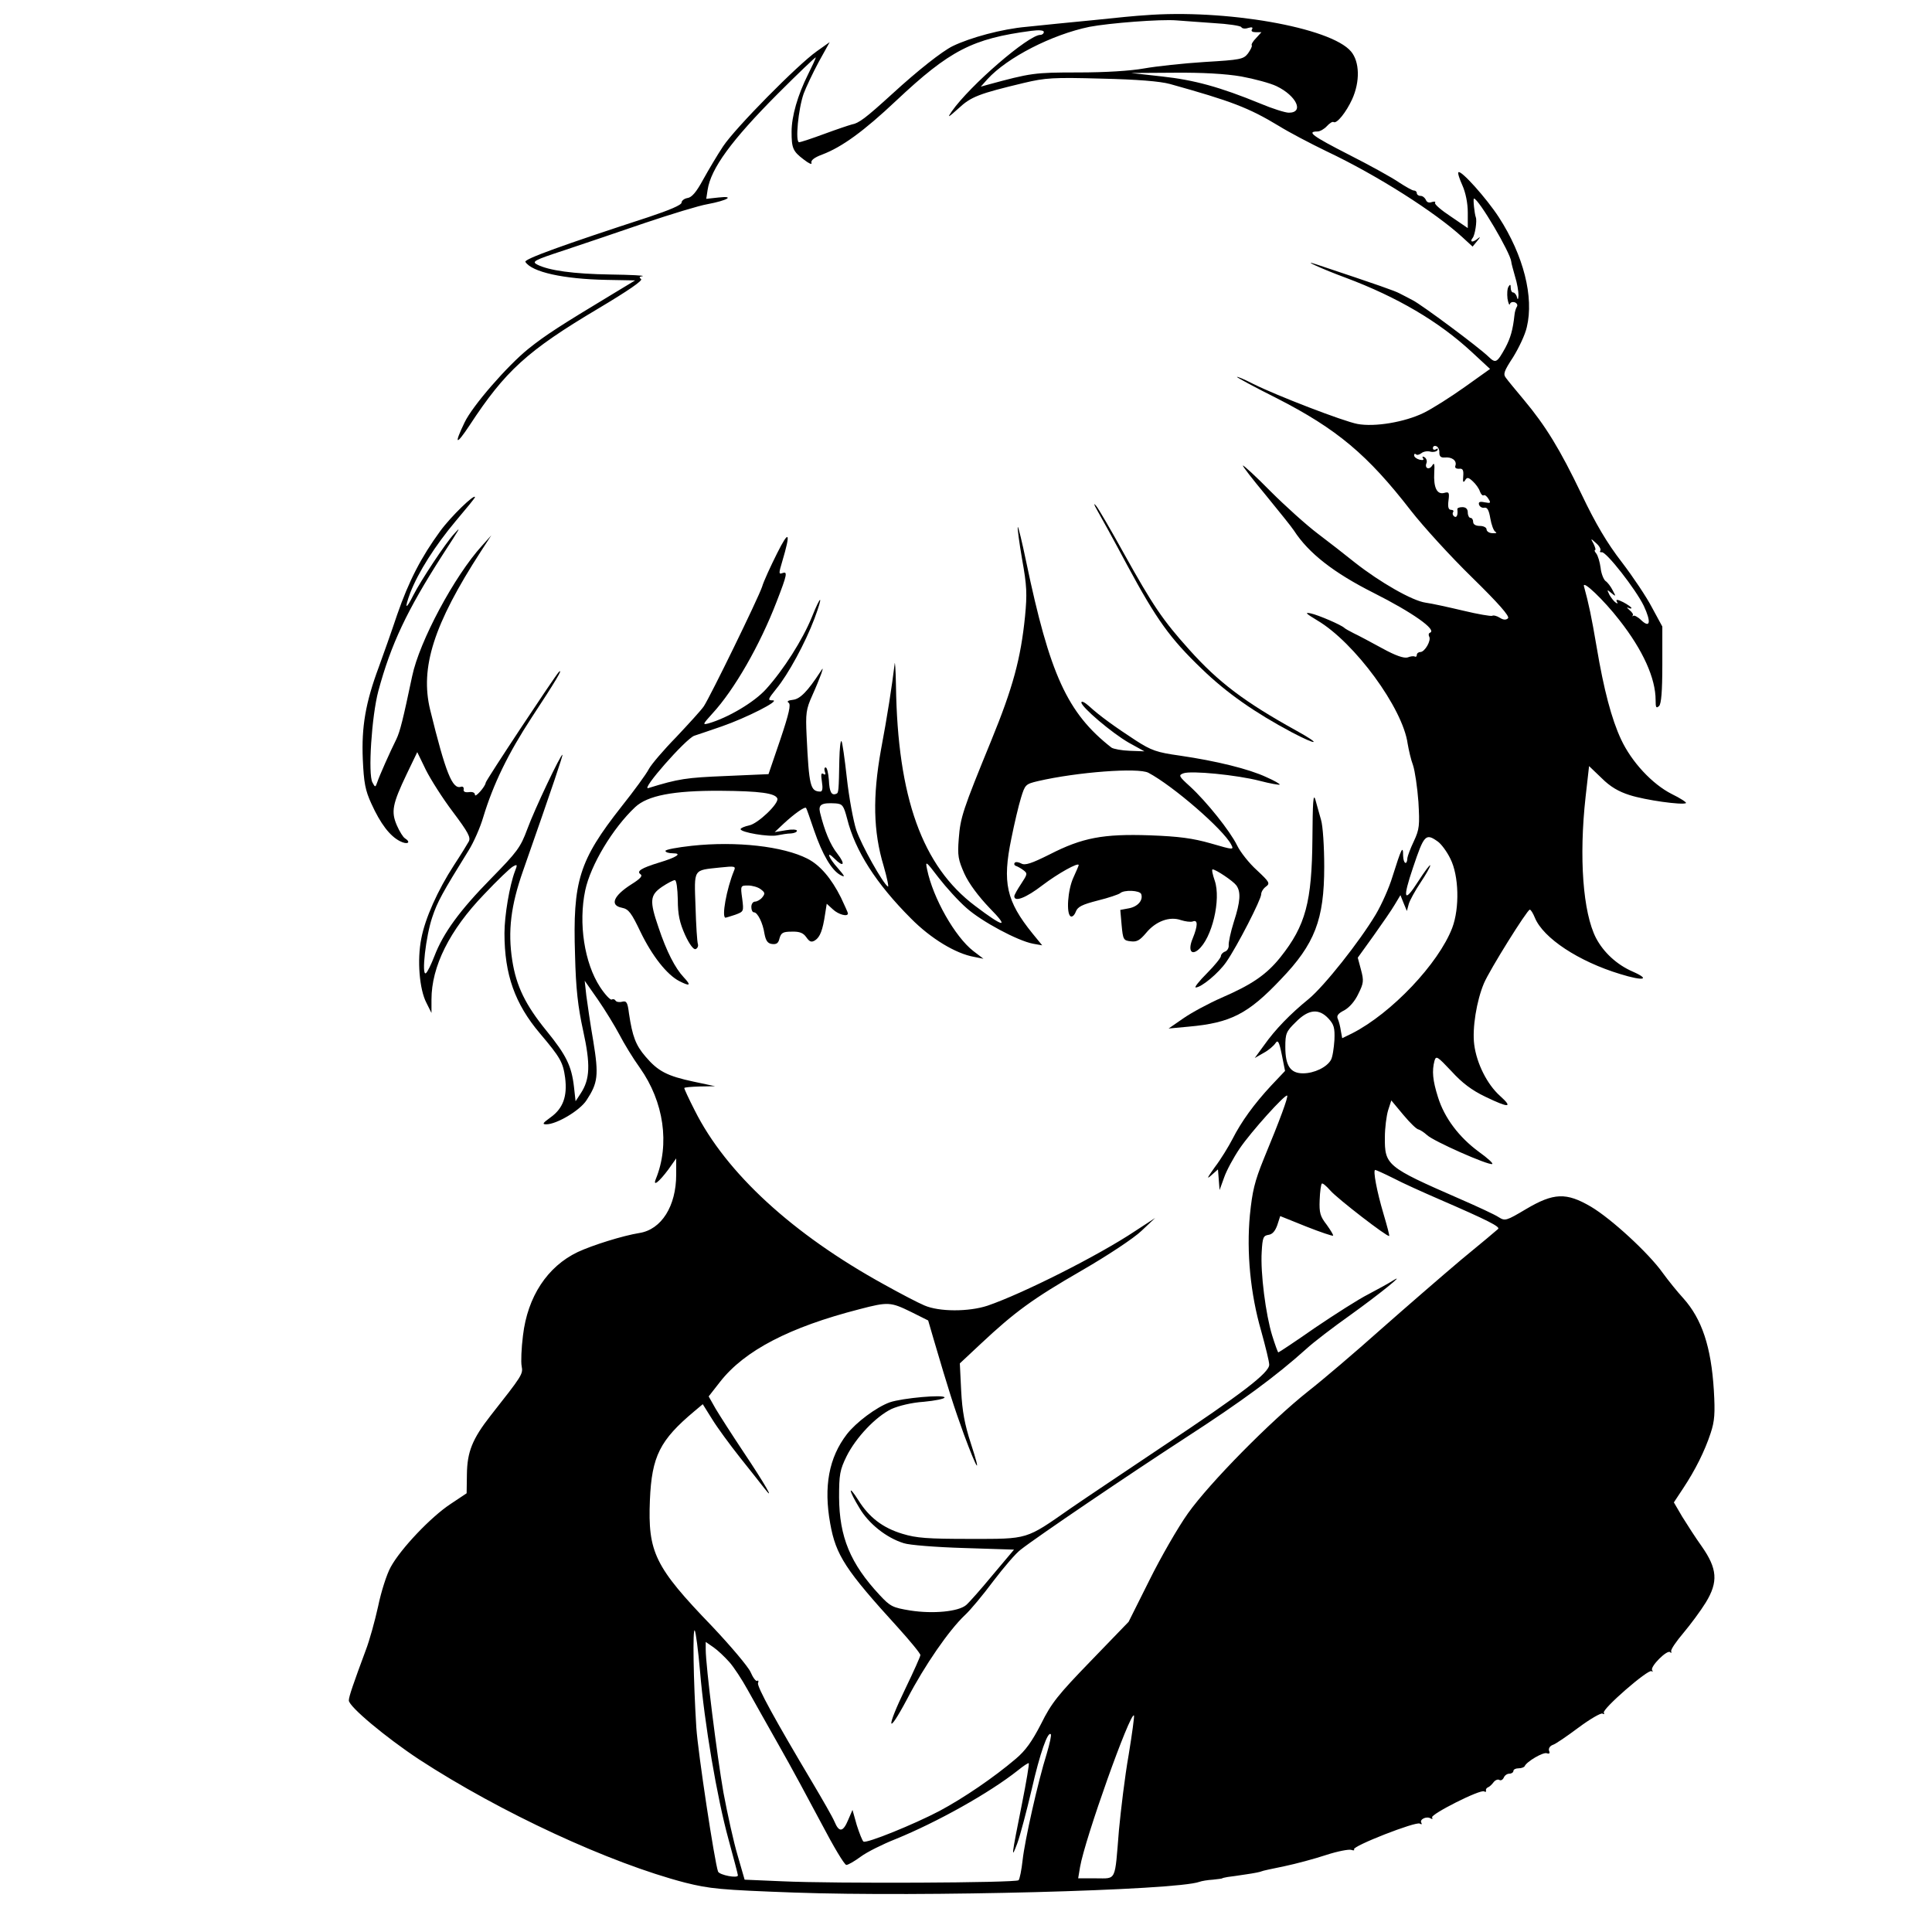
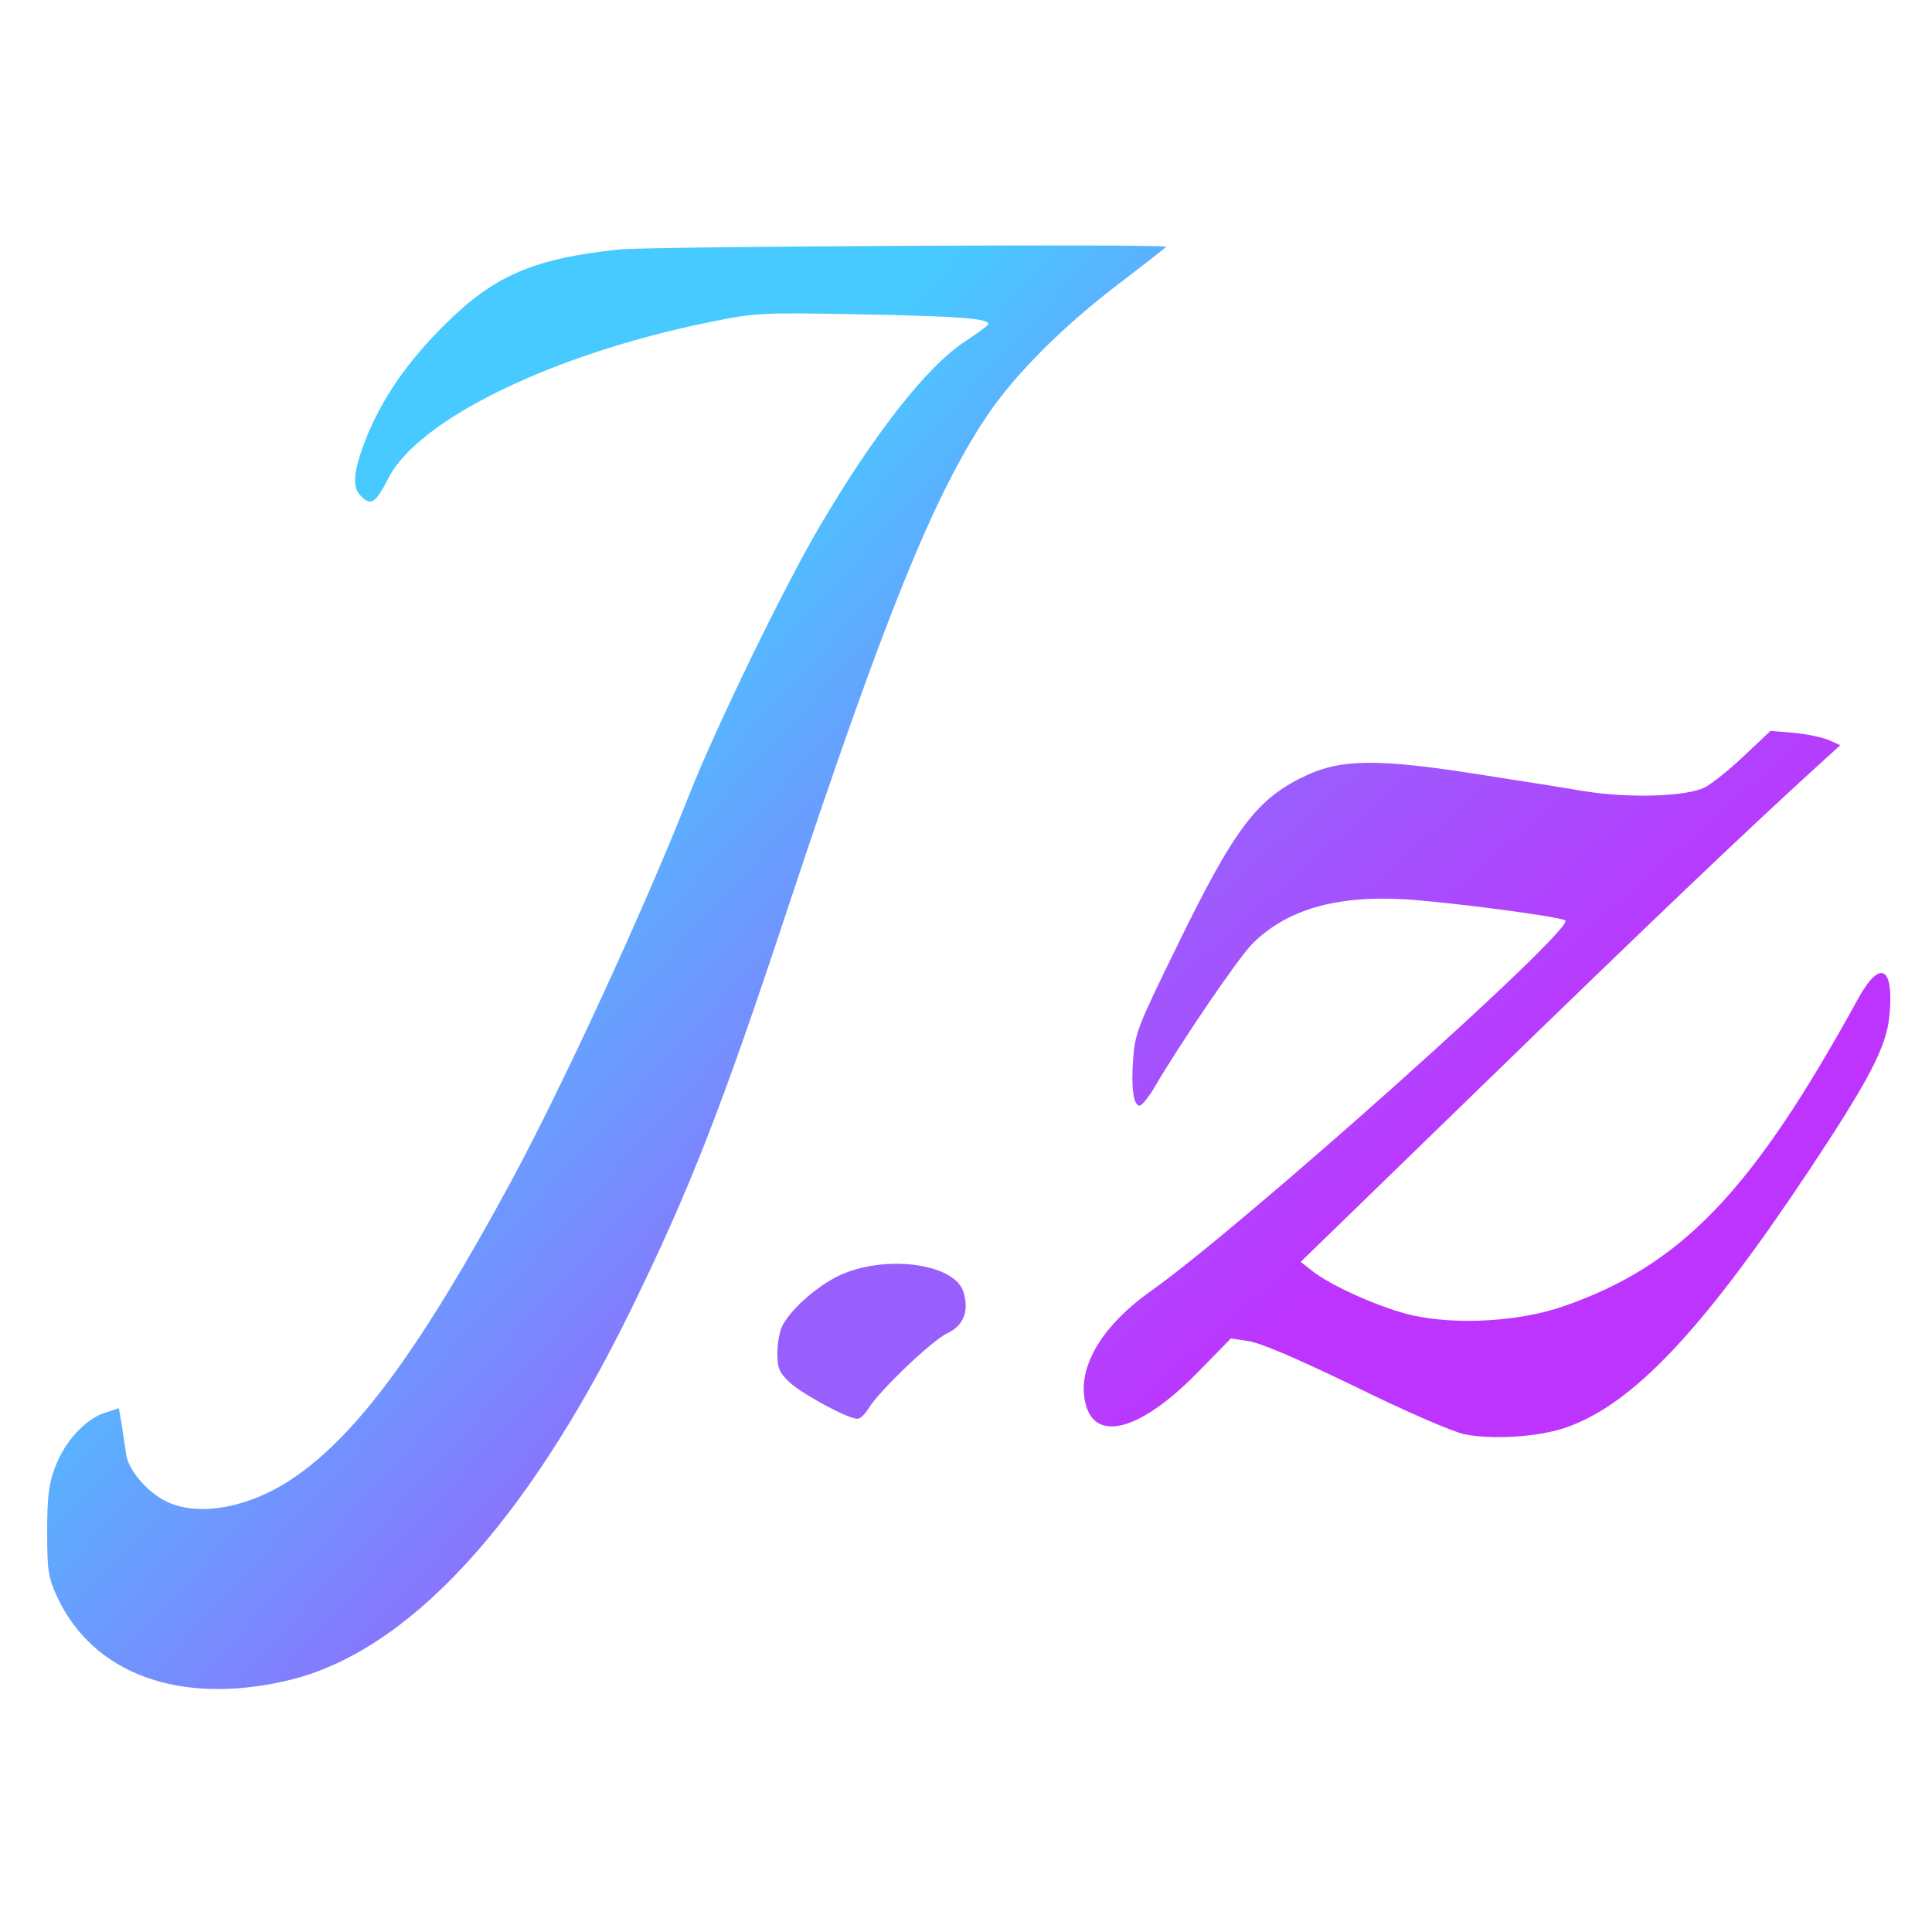
- <svg xmlns="http://www.w3.org/2000/svg" version="1.0" width="720pt" height="720pt" viewBox="0 0 720 720" preserveAspectRatio="xMidYMid meet">
-   <g transform="translate(0,720) scale(0.1,-0.1)" fill="#000000" stroke="none">
-     <path d="M4265 7143 c-22 -1 -107 -9 -190 -18 -82 -8 -195 -19 -250 -25 -91 -8 -209 -40 -275 -72 -40 -20 -129 -90 -225 -178 -100 -91 -124 -109 -151 -114 -11 -3 -56 -18 -102 -35 -46 -17 -88 -31 -94 -31 -15 0 -3 124 17 181 9 24 34 77 56 118 l41 74 -48 -34 c-71 -50 -303 -285 -349 -354 -22 -33 -55 -89 -75 -125 -25 -46 -42 -66 -58 -68 -12 -2 -22 -10 -22 -17 0 -9 -45 -28 -123 -54 -316 -103 -466 -157 -459 -167 24 -38 142 -64 301 -67 l108 -2 -81 -49 c-199 -120 -252 -154 -317 -206 -77 -62 -209 -213 -238 -275 -40 -83 -32 -87 19 -10 133 203 215 278 481 436 109 65 166 104 158 109 -8 6 -7 9 6 11 10 2 -44 5 -120 6 -138 2 -230 15 -273 37 -21 11 -13 16 100 53 68 23 203 68 301 102 98 33 203 65 233 70 75 14 105 32 42 25 l-46 -5 5 33 c12 80 89 185 260 357 79 79 143 140 143 137 0 -4 -13 -32 -29 -64 -38 -76 -61 -155 -61 -213 0 -62 5 -73 46 -104 18 -14 31 -20 28 -12 -3 9 10 20 40 31 74 28 155 87 276 201 200 188 284 231 503 260 30 4 47 2 47 -4 0 -6 -6 -11 -13 -11 -44 0 -262 -188 -330 -285 -18 -26 -14 -24 25 11 47 44 77 55 244 95 80 19 109 21 289 16 134 -3 218 -10 255 -20 229 -64 293 -88 407 -157 37 -23 117 -65 177 -94 188 -89 405 -227 507 -321 l37 -34 18 22 c10 12 12 16 4 10 -8 -7 -18 -13 -23 -13 -5 0 -5 6 1 13 9 11 17 64 12 77 -5 13 -11 70 -7 70 17 0 136 -202 139 -235 0 -5 7 -30 14 -55 8 -25 13 -56 13 -70 -1 -17 -3 -19 -6 -7 -2 9 -9 17 -14 17 -5 0 -9 8 -9 18 0 12 -2 14 -8 4 -5 -7 -6 -27 -4 -45 3 -17 7 -27 9 -20 2 7 11 9 19 6 7 -3 11 -10 7 -16 -4 -6 -8 -20 -9 -31 -6 -56 -15 -86 -34 -122 -31 -56 -36 -59 -62 -34 -38 37 -251 195 -283 211 -16 9 -39 20 -50 26 -17 9 -70 28 -310 108 -60 20 23 -18 110 -50 192 -72 347 -163 470 -277 l68 -63 -94 -67 c-52 -37 -121 -81 -154 -97 -70 -34 -181 -53 -246 -41 -53 10 -302 106 -388 149 -33 17 -61 29 -61 26 0 -2 66 -38 148 -79 225 -115 339 -211 500 -419 46 -59 148 -171 228 -249 99 -97 141 -145 134 -152 -7 -7 -17 -7 -31 2 -11 7 -24 10 -28 7 -5 -2 -53 6 -107 19 -55 13 -118 27 -141 30 -50 7 -170 76 -263 149 -36 29 -99 78 -140 109 -41 31 -120 102 -175 157 -54 55 -101 98 -103 96 -2 -2 36 -51 85 -110 48 -59 96 -118 105 -132 55 -85 149 -158 298 -233 143 -72 237 -138 209 -148 -5 -2 -6 -8 -3 -14 9 -14 -16 -58 -33 -58 -7 0 -13 -5 -13 -11 0 -5 -3 -8 -7 -6 -5 3 -17 1 -27 -3 -14 -4 -44 6 -95 34 -42 23 -89 48 -106 56 -16 8 -32 17 -35 20 -11 11 -97 48 -125 54 -24 5 -19 0 24 -26 139 -82 319 -327 337 -460 4 -23 12 -59 20 -80 7 -21 16 -82 20 -136 5 -88 4 -102 -17 -147 -13 -27 -23 -55 -24 -62 -1 -29 -15 -23 -16 8 0 41 -6 29 -40 -79 -12 -40 -40 -103 -62 -140 -61 -102 -192 -267 -250 -315 -69 -56 -125 -114 -166 -172 l-35 -48 33 19 c19 10 38 27 44 36 9 14 14 7 24 -43 l12 -60 -52 -55 c-64 -69 -111 -134 -144 -199 -14 -27 -43 -75 -66 -105 -27 -38 -32 -47 -14 -31 l26 23 3 -38 3 -39 17 47 c9 26 35 74 58 108 42 62 170 204 177 197 4 -5 -26 -88 -87 -235 -35 -86 -43 -122 -52 -210 -13 -139 2 -294 42 -432 16 -58 30 -114 30 -126 0 -30 -102 -108 -395 -303 -137 -92 -293 -196 -345 -232 -169 -118 -156 -114 -375 -114 -158 0 -200 3 -252 19 -73 22 -124 61 -164 125 -40 63 -37 38 4 -29 34 -58 100 -111 165 -131 20 -7 121 -15 224 -18 l187 -6 -80 -95 c-43 -52 -88 -103 -99 -112 -29 -24 -122 -33 -207 -20 -67 11 -75 15 -115 58 -109 117 -150 216 -151 364 0 85 3 102 28 153 35 70 108 147 167 176 27 12 75 24 121 27 42 4 77 11 77 16 0 12 -157 -2 -204 -18 -50 -18 -126 -75 -160 -119 -67 -87 -87 -195 -62 -333 21 -118 57 -173 253 -388 46 -51 83 -96 83 -102 0 -5 -25 -61 -55 -123 -74 -153 -70 -183 6 -40 65 125 156 256 214 311 21 19 69 77 107 128 39 51 84 104 102 117 61 48 405 281 616 418 207 134 337 230 447 329 28 26 103 83 165 127 106 76 214 163 158 128 -14 -9 -54 -31 -90 -50 -36 -18 -125 -75 -199 -125 -73 -51 -135 -92 -137 -92 -2 0 -12 28 -23 63 -24 78 -44 233 -39 312 3 53 6 60 25 63 15 2 25 14 33 36 l11 34 97 -39 c53 -21 98 -36 100 -34 2 2 -9 20 -24 41 -24 31 -28 44 -26 92 1 31 5 58 8 61 3 3 17 -9 32 -26 26 -30 214 -175 219 -169 2 1 -8 38 -21 82 -25 84 -40 164 -31 164 3 0 34 -14 68 -31 34 -18 112 -53 172 -79 180 -78 227 -102 218 -110 -4 -4 -66 -56 -138 -115 -71 -60 -206 -177 -300 -260 -93 -83 -215 -187 -270 -230 -140 -111 -367 -341 -448 -455 -37 -52 -102 -165 -144 -250 l-77 -154 -141 -146 c-122 -126 -147 -157 -185 -234 -34 -66 -58 -100 -95 -131 -81 -69 -194 -146 -284 -194 -93 -49 -272 -122 -283 -114 -4 2 -15 30 -25 61 l-16 57 -16 -37 c-19 -46 -34 -48 -51 -7 -7 17 -45 83 -83 147 -137 230 -207 357 -202 370 3 7 1 11 -3 8 -5 -3 -16 12 -25 33 -9 20 -74 97 -144 171 -213 221 -239 275 -231 470 7 163 37 223 166 331 l31 26 35 -56 c19 -31 66 -95 104 -143 38 -48 79 -99 91 -115 42 -54 2 16 -79 137 -42 63 -88 135 -103 160 l-26 46 43 55 c91 116 258 203 519 270 107 28 116 27 192 -10 l64 -32 21 -72 c55 -187 75 -250 112 -352 51 -138 67 -159 26 -34 -23 71 -32 119 -36 196 l-5 102 78 73 c127 119 194 168 376 273 97 56 195 121 223 148 l51 48 -75 -49 c-138 -92 -421 -234 -550 -278 -70 -23 -180 -23 -235 1 -22 9 -89 44 -150 78 -340 187 -589 415 -706 649 -22 43 -39 80 -39 83 0 3 26 5 58 6 l57 1 -80 17 c-99 21 -133 39 -179 93 -37 43 -49 75 -62 161 -5 41 -9 48 -25 44 -11 -3 -22 -1 -25 4 -3 5 -9 7 -14 4 -5 -3 -25 18 -44 47 -58 89 -81 237 -55 360 20 94 102 231 186 310 46 43 141 62 318 61 147 -1 205 -9 212 -29 6 -19 -73 -94 -105 -100 -18 -4 -32 -10 -32 -14 0 -12 106 -30 137 -23 15 3 38 7 51 7 12 1 22 5 22 10 0 5 -19 6 -41 2 l-42 -7 34 32 c39 36 78 64 83 58 2 -2 15 -40 30 -84 31 -90 65 -148 98 -166 19 -10 17 -5 -9 25 -36 40 -46 69 -13 36 34 -34 42 -22 11 18 -27 34 -48 85 -65 154 -7 30 6 37 58 34 26 -2 30 -8 43 -57 30 -120 108 -242 238 -372 74 -75 167 -131 235 -143 l35 -7 -38 29 c-68 53 -150 197 -172 304 -7 33 -5 32 43 -31 28 -36 74 -87 104 -113 56 -50 190 -122 248 -133 l34 -6 -36 44 c-98 121 -113 190 -79 354 11 55 27 123 36 152 15 49 17 51 63 62 147 34 375 51 412 31 92 -49 278 -210 308 -267 11 -21 10 -21 -76 4 -67 19 -118 26 -227 30 -174 6 -252 -9 -373 -71 -68 -34 -92 -42 -106 -34 -9 5 -21 7 -24 3 -4 -4 -2 -10 4 -12 6 -2 19 -9 28 -16 16 -12 15 -15 -8 -50 -14 -21 -26 -42 -26 -47 0 -23 44 -6 105 41 58 44 135 87 135 75 0 -2 -9 -23 -20 -47 -21 -46 -27 -134 -10 -144 6 -3 14 4 19 17 7 19 24 27 82 42 41 10 78 23 83 27 15 14 74 11 79 -3 8 -23 -13 -47 -46 -53 l-32 -6 5 -57 c5 -54 7 -57 34 -60 23 -3 34 4 57 31 36 44 88 63 130 48 16 -5 36 -8 44 -5 20 8 19 -16 0 -63 -18 -42 -7 -65 20 -43 52 43 86 188 62 258 -8 23 -12 42 -8 42 12 0 76 -43 88 -59 18 -24 16 -60 -9 -137 -12 -38 -20 -77 -19 -87 1 -9 -5 -20 -13 -23 -9 -3 -16 -11 -16 -17 0 -6 -23 -35 -52 -64 -29 -29 -48 -53 -42 -53 21 0 85 53 114 95 41 59 130 233 130 252 0 9 8 22 18 29 16 12 13 17 -34 61 -29 26 -62 68 -74 93 -26 53 -113 162 -175 219 -42 38 -44 42 -25 49 28 11 200 -6 285 -28 38 -10 72 -16 74 -14 2 2 -20 15 -50 28 -64 30 -185 60 -322 80 -86 12 -106 19 -165 57 -75 49 -134 91 -174 128 -16 14 -28 20 -28 13 0 -17 114 -114 177 -150 l58 -32 -55 2 c-30 1 -61 7 -68 12 -165 129 -230 273 -318 694 -15 72 -29 130 -31 128 -2 -2 5 -56 16 -120 18 -99 19 -130 11 -213 -16 -158 -45 -265 -126 -463 -106 -259 -115 -286 -121 -366 -5 -63 -2 -78 21 -130 17 -37 52 -84 94 -128 75 -76 54 -74 -54 8 -197 148 -289 404 -295 821 -1 61 -4 97 -5 80 -10 -82 -27 -193 -51 -320 -31 -173 -29 -303 10 -432 13 -45 20 -80 16 -77 -19 12 -99 155 -118 211 -11 34 -27 121 -35 193 -8 73 -17 135 -20 138 -4 3 -7 -28 -8 -69 -2 -117 -3 -124 -11 -127 -18 -8 -26 6 -28 51 -2 26 -7 47 -12 47 -5 0 -6 -7 -3 -16 4 -10 2 -13 -6 -8 -8 5 -9 -3 -5 -29 4 -25 2 -37 -6 -37 -37 1 -42 19 -51 208 -4 83 -2 99 21 150 14 31 29 68 34 82 7 22 7 23 -4 6 -47 -72 -75 -101 -102 -104 -18 -2 -24 -6 -16 -11 9 -6 2 -39 -31 -137 l-44 -129 -160 -7 c-146 -6 -175 -10 -288 -45 -30 -9 139 183 171 195 16 5 62 21 103 35 92 32 220 97 190 97 -20 0 -19 3 13 43 44 53 108 171 142 261 34 91 26 95 -10 5 -34 -83 -104 -194 -170 -267 -44 -49 -142 -107 -215 -128 -23 -6 -21 -3 15 37 82 89 177 255 239 416 40 103 42 115 21 107 -13 -5 -13 0 0 43 33 111 26 121 -19 31 -24 -48 -50 -104 -56 -125 -15 -44 -191 -405 -217 -445 -10 -15 -57 -66 -103 -115 -47 -48 -93 -102 -102 -119 -9 -18 -55 -81 -102 -140 -158 -201 -182 -277 -173 -553 3 -126 11 -194 30 -281 28 -127 26 -182 -9 -235 l-19 -29 -6 54 c-9 78 -29 118 -102 208 -79 97 -113 167 -128 263 -17 109 -5 205 40 333 115 328 149 431 147 433 -5 5 -104 -203 -131 -277 -25 -68 -38 -85 -134 -183 -118 -120 -179 -204 -212 -290 -12 -31 -26 -60 -32 -64 -17 -10 0 139 24 209 19 57 37 90 135 248 19 30 44 87 55 125 37 122 92 236 181 372 87 132 120 187 100 168 -15 -16 -272 -404 -272 -412 -1 -14 -40 -58 -40 -45 0 8 -9 12 -22 10 -15 -2 -22 2 -20 10 1 8 -3 12 -10 10 -32 -11 -57 51 -115 287 -38 157 13 318 189 590 l39 60 -35 -39 c-102 -112 -233 -356 -260 -486 -34 -161 -45 -206 -59 -235 -23 -46 -64 -138 -71 -160 -7 -20 -8 -20 -18 -1 -17 30 -3 247 22 341 47 174 106 299 238 505 70 108 72 111 44 80 -31 -33 -124 -174 -151 -227 -29 -58 -35 -54 -12 8 30 77 92 175 170 268 39 46 71 85 71 88 0 15 -90 -72 -130 -127 -70 -96 -116 -184 -160 -311 -21 -63 -52 -150 -68 -194 -50 -134 -65 -224 -60 -344 4 -88 9 -116 32 -166 34 -75 69 -121 107 -140 27 -14 43 -5 18 11 -6 3 -20 25 -30 48 -22 51 -17 79 37 192 l39 81 32 -66 c18 -36 63 -107 101 -157 57 -76 67 -95 59 -110 -6 -11 -30 -50 -55 -88 -61 -94 -108 -199 -122 -274 -16 -80 -7 -189 19 -239 l19 -38 0 50 c0 123 67 258 196 392 49 52 98 99 108 104 16 9 17 7 7 -18 -20 -53 -39 -165 -39 -231 0 -154 39 -263 132 -373 76 -90 86 -107 94 -165 9 -70 -8 -115 -54 -148 -29 -21 -33 -26 -16 -26 38 0 125 51 150 90 42 64 46 92 25 220 -11 63 -22 140 -26 170 l-6 55 49 -70 c27 -39 63 -98 80 -130 17 -33 51 -89 77 -125 89 -126 112 -284 59 -414 -12 -30 12 -11 47 36 l29 41 0 -60 c0 -118 -55 -205 -137 -218 -62 -10 -174 -45 -230 -71 -113 -54 -187 -166 -204 -311 -6 -47 -8 -99 -5 -114 6 -30 2 -35 -116 -185 -68 -87 -87 -135 -88 -219 l-1 -70 -60 -40 c-73 -48 -186 -167 -223 -235 -15 -27 -36 -93 -47 -147 -12 -54 -32 -127 -46 -163 -46 -124 -63 -173 -63 -187 0 -23 138 -138 262 -220 304 -198 710 -386 991 -459 92 -23 131 -27 406 -37 474 -17 1425 8 1511 40 8 3 31 7 50 8 19 2 35 4 35 5 0 1 9 3 20 5 11 1 43 6 70 10 28 4 53 9 56 11 3 2 41 10 85 19 43 9 114 28 156 42 43 14 85 22 94 19 8 -3 13 -2 10 2 -7 12 231 105 245 96 7 -4 9 -3 6 3 -8 13 20 26 35 16 6 -3 8 -2 5 4 -7 11 180 106 194 97 5 -3 8 -2 7 3 -2 4 2 10 7 12 6 2 15 11 21 19 6 8 16 12 21 9 6 -4 13 0 17 8 3 8 12 15 21 15 8 0 15 5 15 10 0 6 9 10 19 10 11 0 21 4 23 8 7 17 70 54 83 48 9 -3 12 0 8 9 -3 9 3 18 13 22 11 3 54 33 97 65 43 32 83 55 89 52 6 -4 8 -2 5 3 -8 13 167 165 178 155 5 -4 5 -2 2 4 -8 13 56 77 67 67 4 -5 6 -3 4 3 -2 7 19 37 46 69 26 31 64 82 83 113 47 77 43 126 -15 209 -23 32 -55 82 -73 111 l-31 53 35 53 c45 68 80 138 102 205 15 45 17 74 12 160 -10 161 -44 265 -114 343 -22 24 -56 66 -77 95 -52 73 -191 201 -267 246 -92 54 -139 52 -242 -9 -74 -44 -78 -45 -102 -30 -13 9 -80 40 -149 70 -268 117 -276 124 -275 228 0 34 6 80 12 100 l12 37 45 -54 c25 -30 50 -54 56 -54 5 -1 20 -10 32 -21 24 -23 228 -113 243 -108 5 2 -17 22 -49 45 -75 55 -129 127 -153 204 -20 63 -23 98 -13 136 6 20 11 16 63 -39 40 -44 76 -71 126 -95 89 -43 105 -42 55 3 -48 43 -87 121 -96 191 -8 61 9 164 36 228 21 50 161 274 171 275 4 0 12 -13 19 -30 31 -76 163 -163 318 -210 87 -27 115 -21 47 9 -60 26 -109 72 -137 125 -49 95 -64 301 -39 526 l13 115 47 -45 c32 -32 63 -50 104 -63 59 -19 196 -38 210 -30 4 2 -20 18 -53 34 -73 37 -150 120 -189 204 -35 75 -64 184 -91 345 -19 112 -29 159 -47 225 -7 26 74 -51 132 -126 88 -112 135 -217 135 -298 0 -28 2 -32 13 -22 8 8 12 54 12 154 l0 142 -38 70 c-20 39 -71 115 -113 170 -55 71 -98 144 -150 253 -81 169 -134 255 -215 352 -30 36 -60 72 -67 82 -11 14 -7 25 27 77 21 34 45 84 51 112 27 112 -12 267 -104 409 -46 71 -142 178 -151 168 -3 -3 4 -25 15 -49 12 -27 20 -66 20 -101 l0 -58 -63 43 c-35 23 -62 46 -59 51 3 5 -2 6 -12 3 -10 -4 -19 -1 -22 8 -4 8 -12 15 -20 15 -8 0 -14 5 -14 10 0 6 -5 10 -11 10 -6 0 -30 14 -55 30 -24 17 -109 64 -188 104 -135 69 -158 86 -116 86 9 0 25 9 35 20 10 11 21 18 25 15 12 -7 47 37 69 85 30 66 28 140 -4 178 -75 90 -471 159 -770 135z m257 -29 c54 -3 101 -10 104 -15 3 -6 15 -7 26 -3 14 4 18 2 14 -5 -5 -7 1 -11 14 -11 l21 0 -20 -22 c-11 -11 -19 -24 -16 -27 2 -4 -5 -17 -14 -30 -17 -22 -28 -24 -162 -32 -79 -5 -180 -16 -225 -24 -50 -9 -143 -15 -246 -15 -164 0 -176 -2 -338 -46 l-25 -7 25 28 c74 81 240 166 380 195 74 14 265 29 325 24 22 -2 84 -6 137 -10z m104 -199 c49 -9 108 -25 131 -36 75 -36 104 -99 46 -99 -13 0 -61 15 -106 34 -151 62 -247 88 -366 101 l-116 13 161 1 c105 1 192 -4 250 -14z m738 -1402 c0 -14 6 -19 20 -18 27 3 46 -12 40 -30 -3 -8 1 -12 13 -12 14 2 18 -4 16 -28 -2 -21 0 -26 7 -15 7 12 12 12 29 -4 11 -10 23 -27 26 -37 4 -11 10 -17 14 -15 4 3 12 -3 18 -13 10 -16 8 -17 -14 -13 -19 4 -24 1 -21 -9 3 -8 12 -13 20 -11 11 2 17 -10 22 -40 4 -23 12 -46 19 -50 7 -4 3 -6 -11 -5 -12 0 -22 7 -22 14 0 7 -11 13 -25 13 -16 0 -25 6 -25 15 0 8 -4 15 -10 15 -5 0 -10 9 -10 20 0 13 -7 20 -20 20 -11 0 -19 -3 -19 -7 3 -21 -2 -34 -11 -28 -6 4 -8 11 -5 16 4 5 0 9 -7 9 -10 0 -13 10 -10 34 4 31 2 34 -16 29 -27 -7 -40 20 -37 76 2 31 0 39 -7 27 -11 -19 -30 -12 -22 8 3 8 0 17 -7 22 -7 4 -10 3 -6 -4 5 -6 0 -8 -13 -5 -11 3 -20 10 -20 16 0 6 3 7 7 4 3 -4 12 -2 20 4 7 6 22 9 33 6 11 -3 23 0 27 5 3 7 1 8 -5 4 -7 -4 -12 -2 -12 4 0 7 6 10 13 7 6 -2 12 -13 11 -24z m600 -365 c-3 -4 -1 -7 5 -6 16 4 127 -138 157 -200 28 -60 24 -85 -10 -53 -12 12 -26 19 -29 16 -4 -3 -5 -2 -2 2 3 3 -3 12 -13 20 -9 8 -11 12 -4 8 6 -3 12 -4 12 -1 0 3 -14 13 -31 22 -20 10 -28 11 -24 3 5 -8 4 -10 -3 -5 -7 4 -17 17 -24 29 -10 21 -10 21 7 7 17 -14 18 -14 5 10 -7 14 -19 30 -27 35 -7 6 -16 28 -18 49 -3 22 -10 45 -16 53 -6 7 -8 13 -5 13 4 0 1 10 -5 23 -12 22 -12 22 9 3 12 -10 19 -23 16 -28z m-606 -1084 c12 -8 34 -37 47 -64 32 -63 35 -184 7 -258 -51 -133 -226 -318 -373 -393 l-37 -18 -5 27 c-2 15 -7 35 -11 44 -6 12 0 21 24 33 18 10 39 33 52 61 20 40 21 49 10 90 l-12 45 59 82 c32 45 68 97 79 116 l21 35 12 -30 12 -29 7 26 c4 14 24 50 44 80 20 30 36 58 36 64 0 5 -20 -21 -45 -60 -53 -83 -59 -66 -19 52 41 122 47 129 92 97z m-407 -660 c20 -22 24 -34 22 -80 -2 -30 -7 -64 -13 -74 -15 -27 -62 -50 -104 -50 -47 0 -66 28 -66 98 0 50 3 58 39 93 47 48 86 52 122 13z m-2342 -2434 c16 -192 63 -469 106 -625 19 -70 35 -130 35 -134 0 -12 -68 1 -74 14 -13 36 -75 444 -81 537 -11 175 -14 371 -6 362 4 -5 13 -74 20 -154z m109 36 c17 -19 47 -65 68 -103 21 -37 73 -131 117 -208 44 -77 115 -209 159 -292 44 -84 85 -153 92 -153 7 0 31 14 54 31 23 17 81 46 129 65 155 63 350 172 456 256 21 17 39 29 41 27 2 -2 -9 -69 -25 -149 -41 -205 -41 -211 -18 -150 11 30 35 121 54 202 31 136 60 217 71 205 3 -3 -4 -35 -15 -72 -33 -105 -82 -324 -90 -397 -4 -37 -11 -71 -15 -75 -9 -10 -689 -13 -881 -4 l-140 6 -26 90 c-15 50 -38 155 -53 235 -24 137 -66 472 -66 533 l0 28 29 -20 c16 -11 42 -36 59 -55z m1488 -347 c-14 -79 -29 -205 -36 -279 -16 -195 -8 -180 -86 -180 l-66 0 7 42 c18 105 187 579 201 565 2 -2 -7 -69 -20 -148z" />
-     <path d="M4088 5300 c11 -19 62 -111 112 -205 110 -204 160 -274 279 -388 93 -90 198 -163 335 -236 97 -51 113 -47 19 5 -195 108 -292 181 -402 304 -98 109 -135 164 -244 360 -47 85 -93 164 -102 175 -10 12 -9 6 3 -15z" />
-     <path d="M4891 4075 c-2 -236 -25 -324 -119 -442 -52 -65 -106 -102 -219 -151 -48 -21 -113 -56 -143 -77 l-55 -38 75 7 c156 14 221 47 343 176 127 132 162 223 162 420 0 74 -5 153 -12 175 -6 22 -16 56 -21 75 -8 26 -10 -10 -11 -145z" />
-     <path d="M2578 4048 c-54 -6 -98 -14 -98 -19 0 -5 12 -9 28 -9 36 0 14 -15 -53 -35 -65 -20 -84 -32 -68 -43 9 -6 -1 -17 -33 -37 -68 -43 -83 -79 -36 -88 25 -5 35 -19 69 -90 43 -89 98 -159 144 -183 41 -21 46 -17 17 14 -32 34 -64 96 -94 186 -34 99 -32 120 13 151 21 14 42 25 48 25 6 0 10 -31 11 -73 0 -56 7 -86 27 -131 16 -35 32 -56 39 -53 7 2 11 11 9 18 -3 8 -7 71 -9 140 -5 144 -10 135 91 146 57 6 60 5 52 -13 -27 -66 -47 -174 -31 -174 1 0 18 5 36 11 32 12 32 12 26 60 -7 49 -6 49 22 49 15 0 37 -6 47 -14 16 -12 17 -16 6 -30 -7 -9 -20 -16 -27 -16 -8 0 -14 -9 -14 -20 0 -11 4 -20 10 -20 13 0 33 -39 39 -80 5 -26 12 -36 28 -38 17 -2 24 3 28 21 6 21 13 25 46 25 29 1 43 -5 54 -21 12 -17 19 -20 33 -11 18 12 28 37 37 98 l6 38 23 -21 c20 -19 56 -29 56 -15 0 3 -12 29 -26 59 -36 72 -78 121 -125 145 -90 46 -264 66 -431 48z" />
+ <svg xmlns="http://www.w3.org/2000/svg" version="1.0" width="512pt" height="512pt" viewBox="0 0 512 512" preserveAspectRatio="xMidYMid meet">
+   <g transform="translate(0,512) scale(0.1,-0.1)" fill="#000000" stroke="none">
+     <linearGradient id="gradient-j" x1="68%" y1="20%" x2="0%" y2="100%">
+       <stop offset="0%" style="stop-color:#995ffd" />
+       <stop offset="50%" style="stop-color:#47caff" />
+     </linearGradient>
+     <linearGradient id="gradient-z" x1="100%" y1="0" x2="0" y2="100%">
+       <stop offset="45%" style="stop-color:#bd34fe" />
+       <stop offset="85%" style="stop-color:#995ffd" />
+     </linearGradient>
+     <linearGradient id="gradient-dot" x1="100%" y1="0" x2="0" y2="100%">
+       <stop offset="30%" style="stop-color:#995ffd" />
+       <stop offset="100%" style="stop-color:#995ffd" />
+     </linearGradient>
+     <path d="M1642 4459 c-228 -24 -332 -69 -463 -199 -99 -98 -166 -195 -209 -302 -33 -85 -38 -129 -14 -152 27 -28 39 -20 74 48 80 155 435 328 849 412 122 25 134 26 401 21 261 -5 341 -11 339 -26 0 -3 -27 -23 -60 -45 -100 -64 -241 -243 -388 -493 -94 -160 -274 -531 -344 -708 -119 -303 -339 -779 -472 -1025 -236 -436 -403 -665 -569 -781 -116 -82 -253 -110 -341 -70 -51 23 -102 81 -110 123 -3 18 -8 54 -12 80 l-8 46 -40 -13 c-51 -18 -105 -77 -130 -146 -16 -42 -20 -79 -20 -169 0 -104 3 -121 27 -173 95 -203 324 -287 608 -221 317 73 631 411 910 979 158 323 241 534 420 1075 252 759 382 1082 523 1294 75 113 206 244 360 360 64 49 117 90 117 92 0 8 -1370 1 -1448 -7z" fill="url(#gradient-j)" />
+     <path d="M4622 3117 c-38 -36 -84 -73 -103 -83 -47 -25 -197 -30 -319 -11 -52 9 -185 30 -295 47 -249 39 -349 38 -439 -3 -135 -62 -193 -138 -353 -467 -97 -198 -106 -221 -110 -287 -6 -76 1 -123 17 -123 6 0 23 21 38 46 72 123 224 346 261 383 90 90 220 128 401 118 116 -7 407 -45 428 -56 32 -18 -859 -814 -1099 -983 -121 -86 -186 -188 -176 -276 14 -129 139 -104 300 60 l89 91 46 -7 c31 -4 129 -46 282 -120 136 -67 259 -120 291 -127 75 -15 200 -7 272 19 177 63 360 258 643 683 157 237 203 324 211 406 13 132 -24 153 -83 46 -280 -510 -467 -706 -781 -815 -116 -40 -279 -50 -399 -24 -81 18 -217 78 -268 119 l-29 23 484 470 c451 438 684 660 870 830 l76 69 -31 14 c-17 7 -59 16 -93 19 l-61 5 -70 -66z" fill="url(#gradient-z)" />
+     <path d="M2236 1745 c-61 -25 -136 -89 -162 -137 -8 -15 -14 -48 -14 -74 0 -40 5 -51 33 -78 34 -31 154 -96 179 -96 8 0 21 13 30 28 28 46 168 180 209 199 43 20 58 60 42 110 -23 72 -195 98 -317 48z" fill="url(#gradient-dot)" />
  </g>
</svg>
